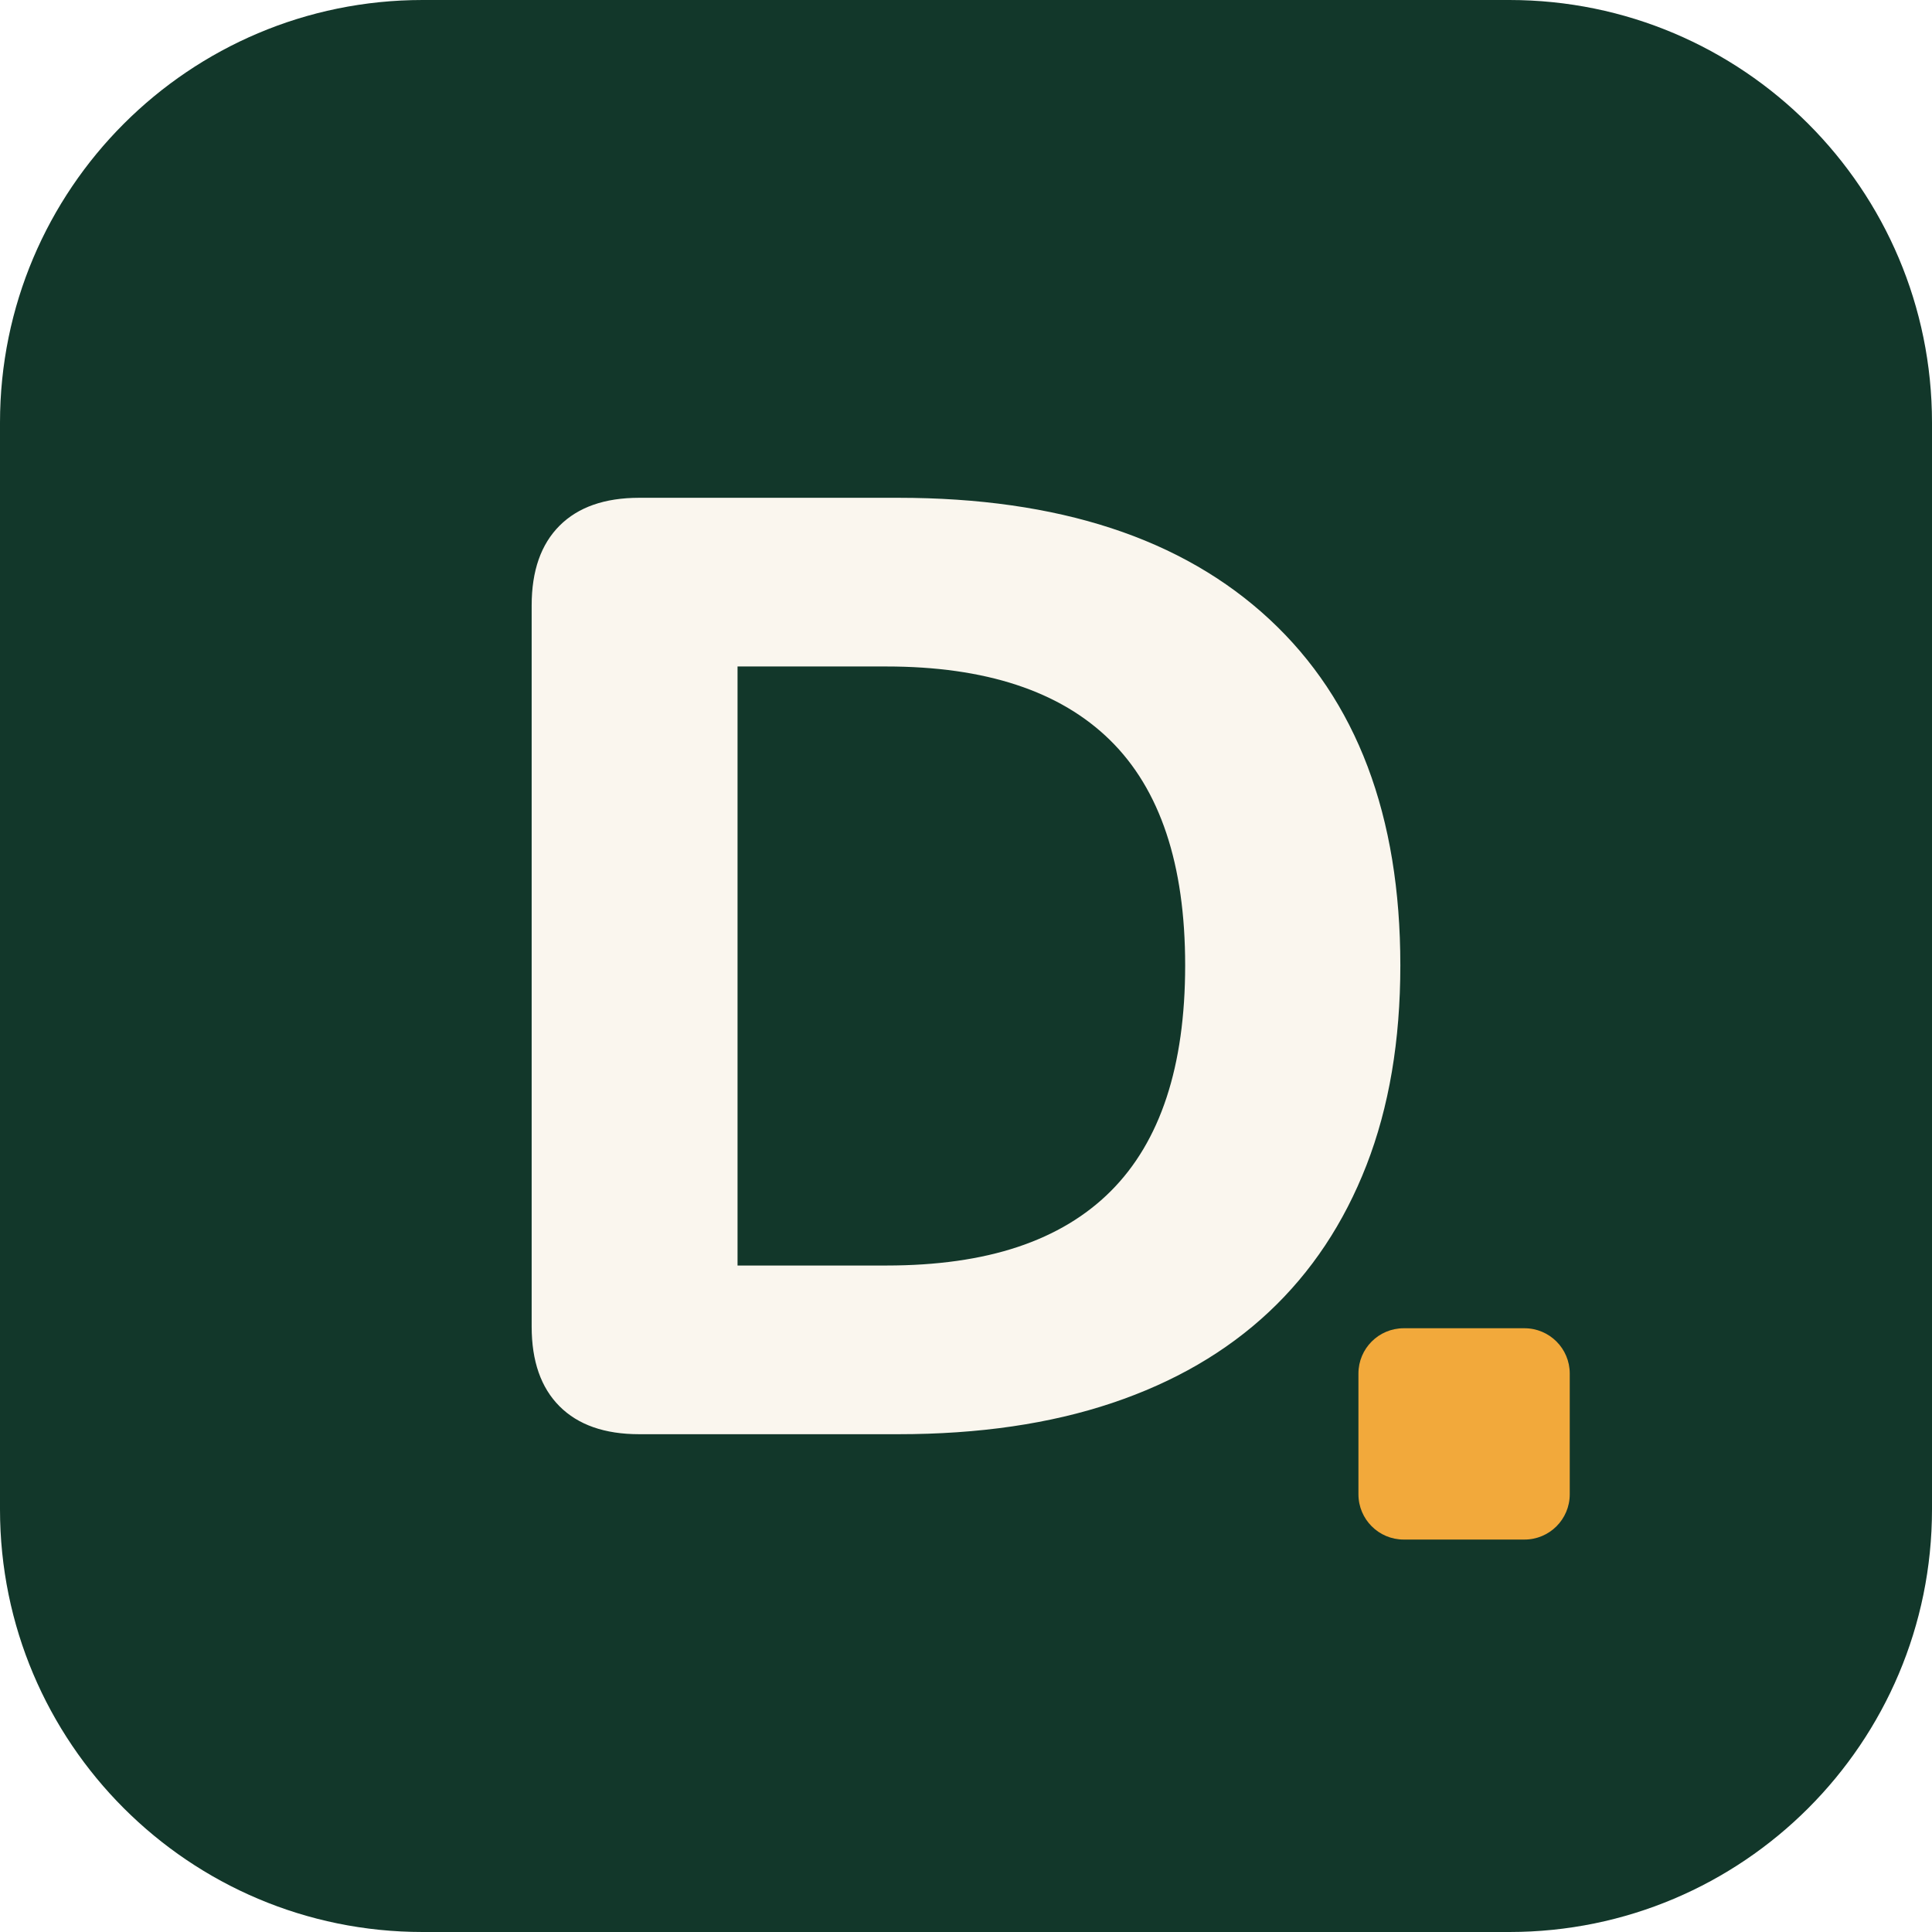
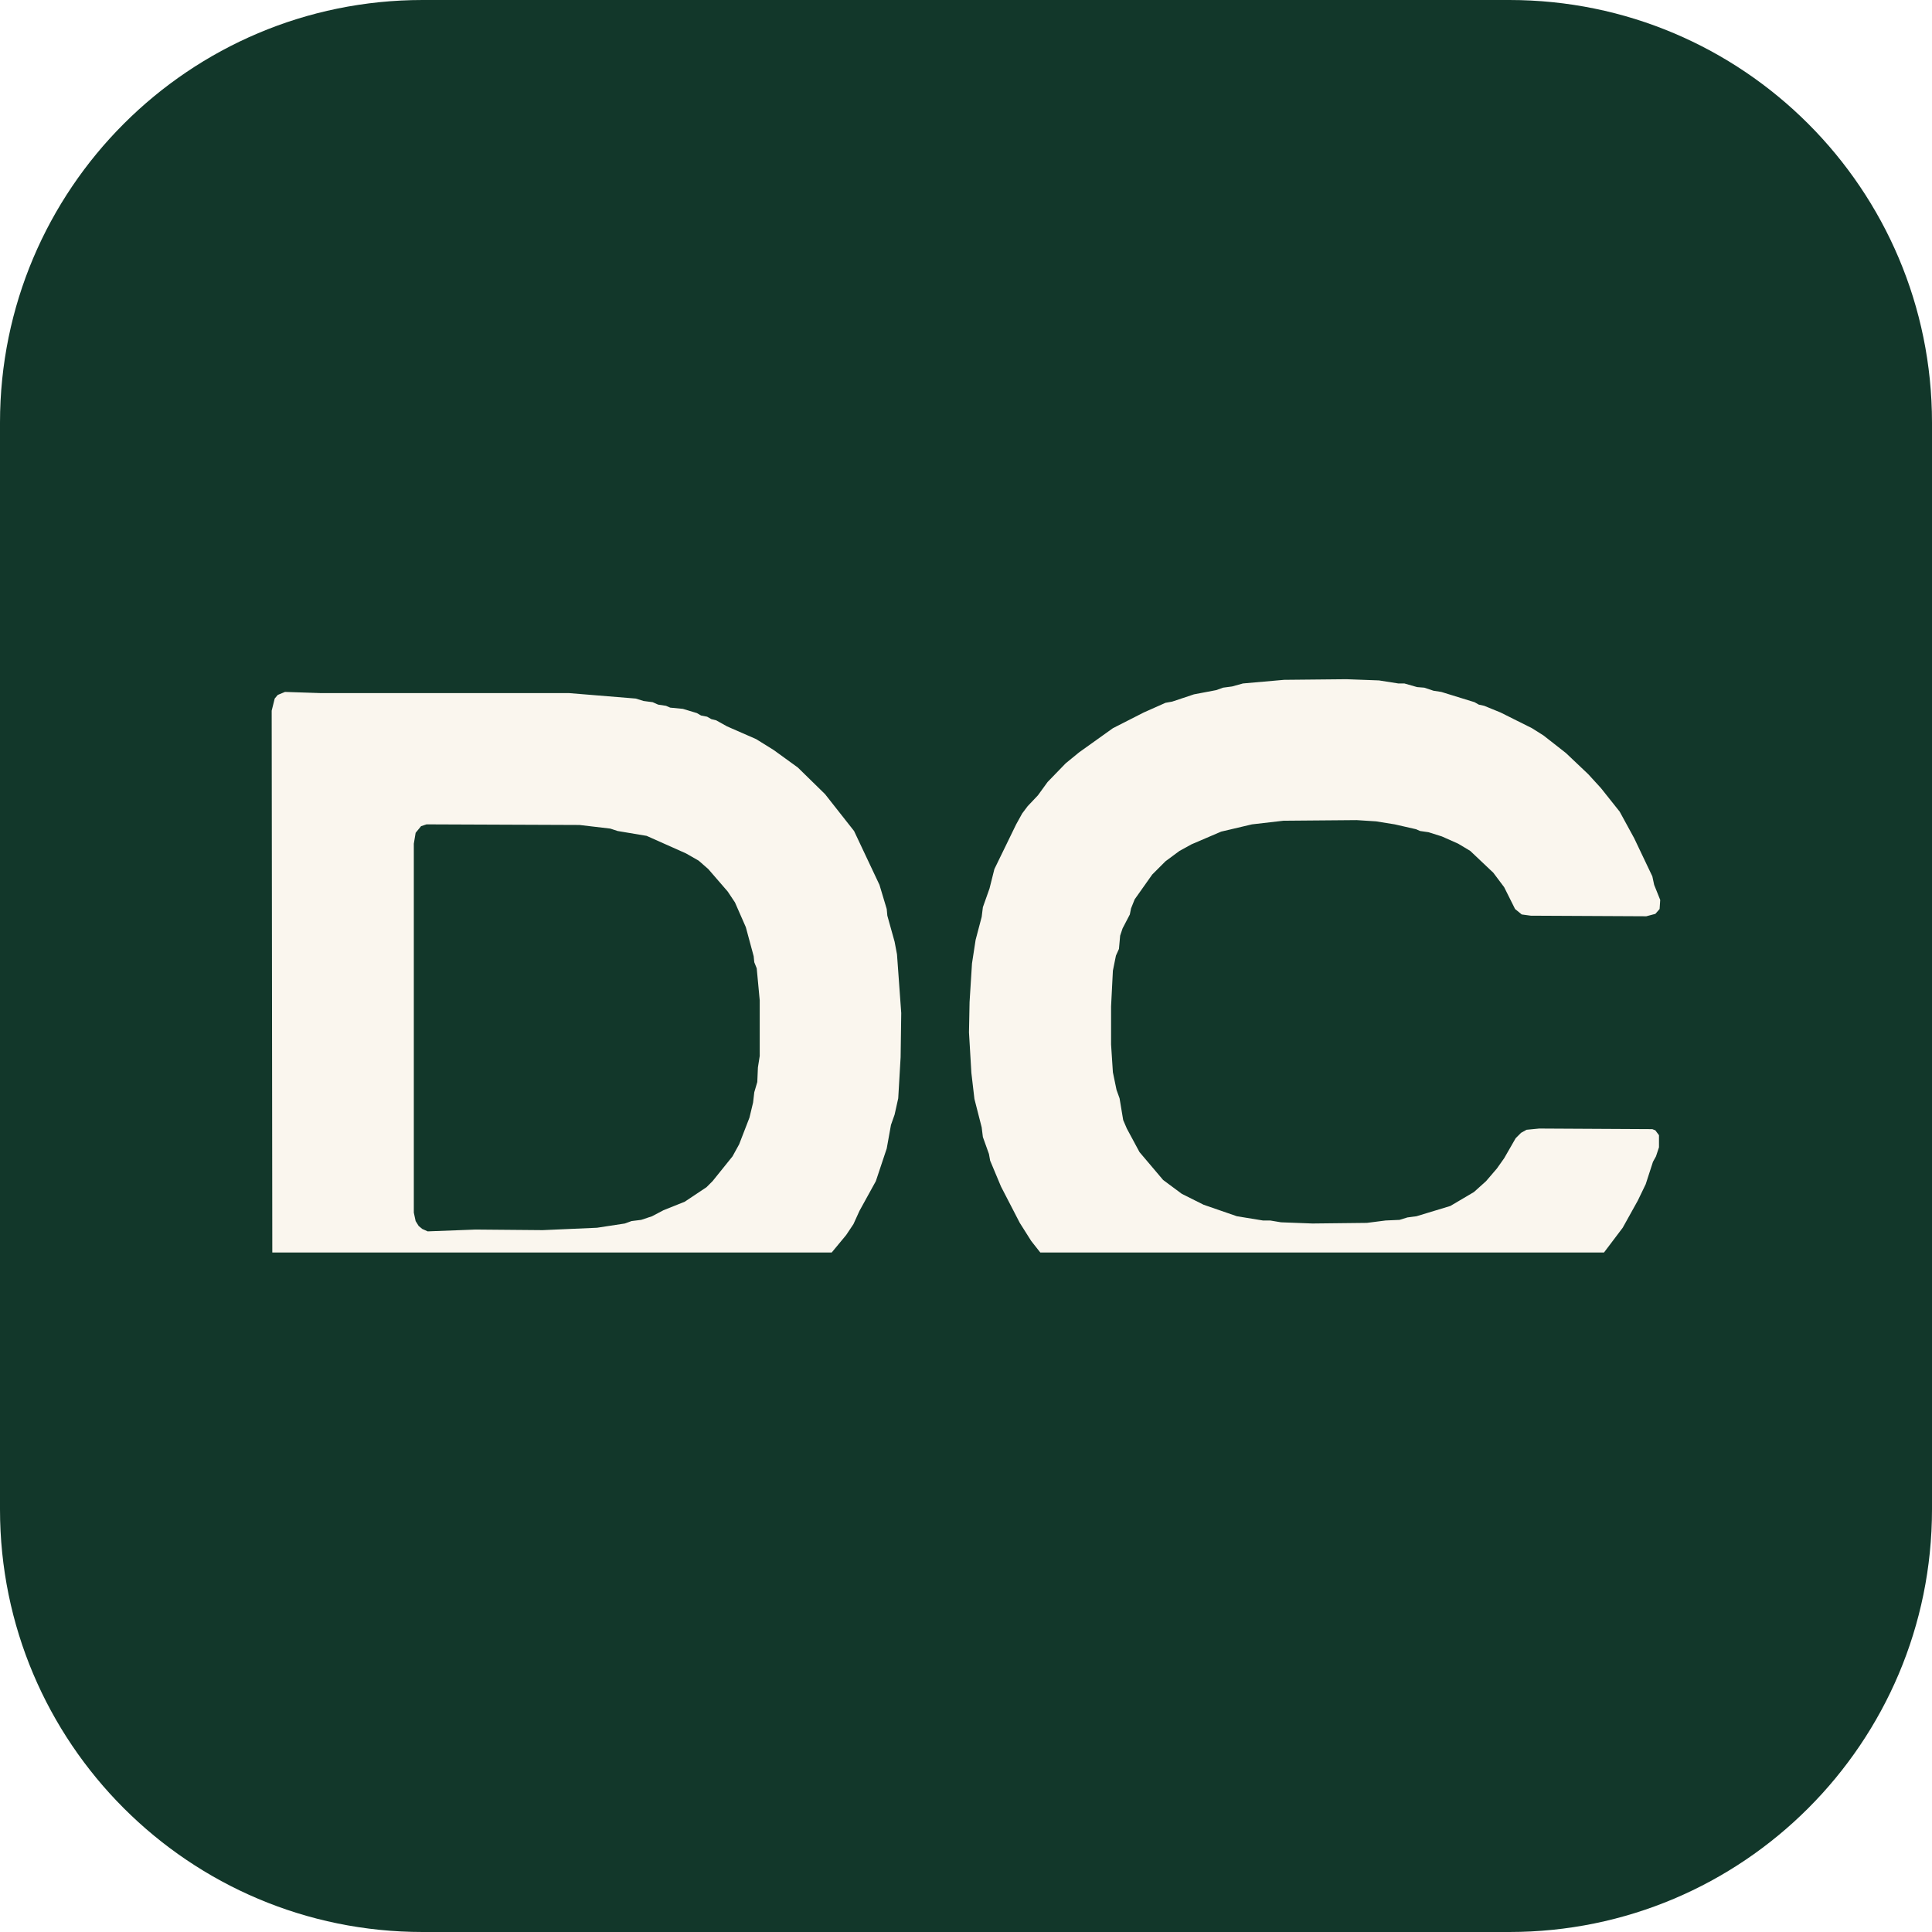
<svg xmlns="http://www.w3.org/2000/svg" viewBox="0 0 64 64">
  <rect width="64" height="64" rx="14" fill="#12372A" />
-   <path fill="#FAF6EE" d="M21.176 47.51Q19.46 47.51 18.536 46.586Q17.612 45.662 17.612 43.946V20.054Q17.612 18.338 18.536 17.414Q19.46 16.49 21.176 16.49H29.756Q37.72 16.49 42.054 20.516Q46.388 24.542 46.388 31.978Q46.388 35.718 45.266 38.6Q44.144 41.482 42.032 43.462Q39.92 45.442 36.84 46.476Q33.76 47.51 29.756 47.51ZM24.432 41.922H29.36Q31.868 41.922 33.716 41.306Q35.564 40.69 36.796 39.458Q38.028 38.226 38.644 36.356Q39.26 34.486 39.26 31.978Q39.26 26.962 36.774 24.52Q34.288 22.078 29.36 22.078H24.432Z" />
-   <rect x="45" y="44" width="7" height="7" rx="1.5" fill="#F2A93B" />
+   <g transform="translate(9.00 22.50) scale(0.1202)">
+     <path fill="#FAF6EE" fill-rule="evenodd" d="M1.67 4.33 L0.83 5.33 L0.00 8.67 L0.17 158.00 L154.33 158.00 L158.33 153.17 L160.33 150.17 L162.00 146.50 L166.50 138.33 L169.50 129.33 L170.67 122.83 L171.67 120.00 L172.67 115.50 L173.33 104.17 L173.50 92.00 L172.33 75.83 L171.67 72.33 L169.67 65.17 L169.50 63.33 L167.50 56.67 L160.50 41.83 L152.50 31.67 L145.00 24.33 L138.33 19.50 L133.50 16.50 L125.50 13.00 L122.50 11.33 L121.17 11.00 L120.00 10.33 L118.33 10.00 L117.17 9.33 L113.33 8.17 L109.83 7.83 L108.67 7.33 L106.50 7.00 L105.00 6.33 L102.50 6.00 L100.33 5.33 L82.00 3.83 L13.67 3.83 L3.67 3.50ZM41.17 40.50 L42.67 40.00 L84.83 40.17 L93.33 41.17 L95.33 41.83 L103.33 43.17 L114.17 48.00 L117.67 50.00 L120.33 52.33 L125.67 58.50 L127.67 61.50 L130.67 68.33 L132.83 76.33 L133.00 78.00 L133.67 79.67 L134.50 88.50 L134.50 103.83 L134.00 107.00 L133.83 111.00 L133.00 113.83 L132.67 116.67 L131.67 120.83 L128.83 128.17 L127.00 131.50 L121.50 138.33 L119.83 140.00 L113.83 144.00 L108.00 146.33 L104.83 148.00 L101.83 149.00 L99.17 149.33 L97.33 150.00 L89.67 151.17 L74.67 151.83 L56.17 151.67 L43.00 152.17 L41.50 151.50 L40.50 150.67 L39.67 149.33 L39.17 147.00 L39.17 45.33 L39.67 42.33ZM208.33 35.00 L206.83 37.00 L205.17 40.00 L199.17 52.33 L197.83 57.67 L196.00 62.83 L195.67 65.50 L194.00 71.83 L193.00 78.33 L192.33 89.00 L192.17 97.33 L192.83 108.50 L193.67 115.67 L195.67 123.50 L196.00 126.17 L197.67 130.83 L198.00 132.67 L201.00 139.83 L206.17 149.83 L209.33 154.83 L211.83 158.00 L367.17 158.00 L372.33 151.17 L376.50 143.67 L378.67 139.17 L380.67 133.00 L381.50 131.50 L382.33 129.00 L382.33 125.67 L381.33 124.33 L380.50 124.00 L349.33 123.83 L345.83 124.17 L344.33 125.00 L342.83 126.50 L339.67 132.00 L337.67 134.83 L334.67 138.33 L331.33 141.33 L324.83 145.17 L315.50 148.00 L313.00 148.33 L310.83 149.00 L307.00 149.17 L301.83 149.83 L286.83 150.00 L278.17 149.67 L275.17 149.17 L273.17 149.17 L266.00 148.00 L256.83 144.83 L250.83 141.83 L245.67 138.00 L239.17 130.33 L235.67 123.83 L234.67 121.50 L233.67 115.50 L232.83 113.17 L231.83 108.33 L231.33 100.67 L231.33 90.17 L231.83 80.33 L232.67 76.17 L233.50 74.33 L233.83 70.67 L234.50 68.67 L236.50 64.83 L236.83 63.17 L237.83 60.67 L242.67 53.83 L246.33 50.17 L250.17 47.33 L253.50 45.50 L261.67 42.00 L270.17 40.00 L278.83 39.00 L299.00 38.83 L304.33 39.17 L309.50 40.00 L315.33 41.33 L316.50 41.83 L318.83 42.17 L322.50 43.33 L327.00 45.33 L330.33 47.33 L336.67 53.33 L339.67 57.33 L342.67 63.33 L344.50 64.83 L347.00 65.17 L378.83 65.33 L381.33 64.67 L382.50 63.33 L382.67 60.83 L381.00 56.67 L380.50 54.33 L375.50 43.83 L371.50 36.50 L366.33 30.00 L362.83 26.17 L356.67 20.33 L350.50 15.50 L347.33 13.50 L338.67 9.17 L334.17 7.33 L332.67 7.00 L331.50 6.33 L322.33 3.50 L320.17 3.17 L317.67 2.33 L315.67 2.17 L312.17 1.17 L310.50 1.17 L305.17 0.33 L296.17 0.00 L279.00 0.17 L267.67 1.17 L264.67 2.00 L262.17 2.33 L260.33 3.00 L254.17 4.17 L248.17 6.17 L246.33 6.50 L240.33 9.17 L231.83 13.50 L222.50 20.17 L218.83 23.17 L213.83 28.33 L211.17 32.00Z" />
+   </g>
</svg>
